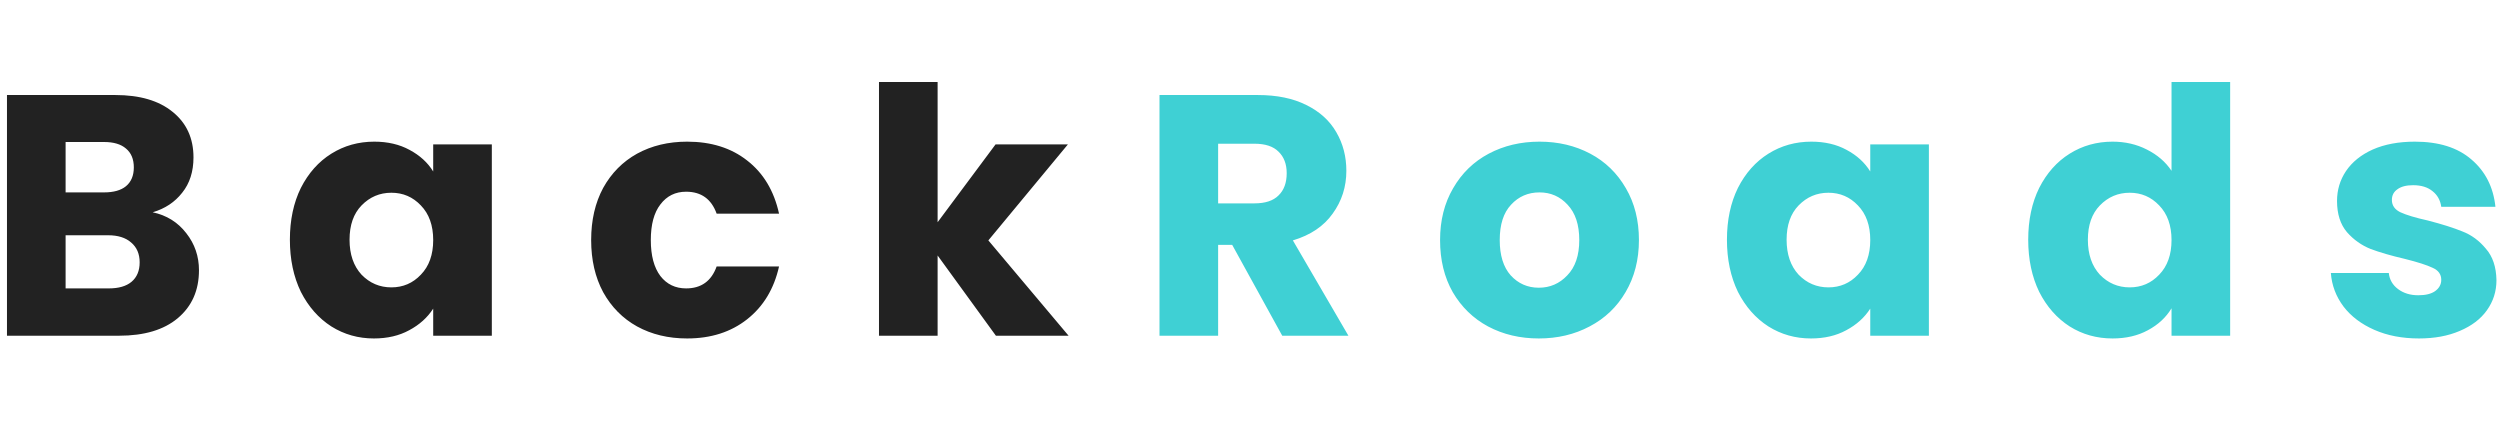
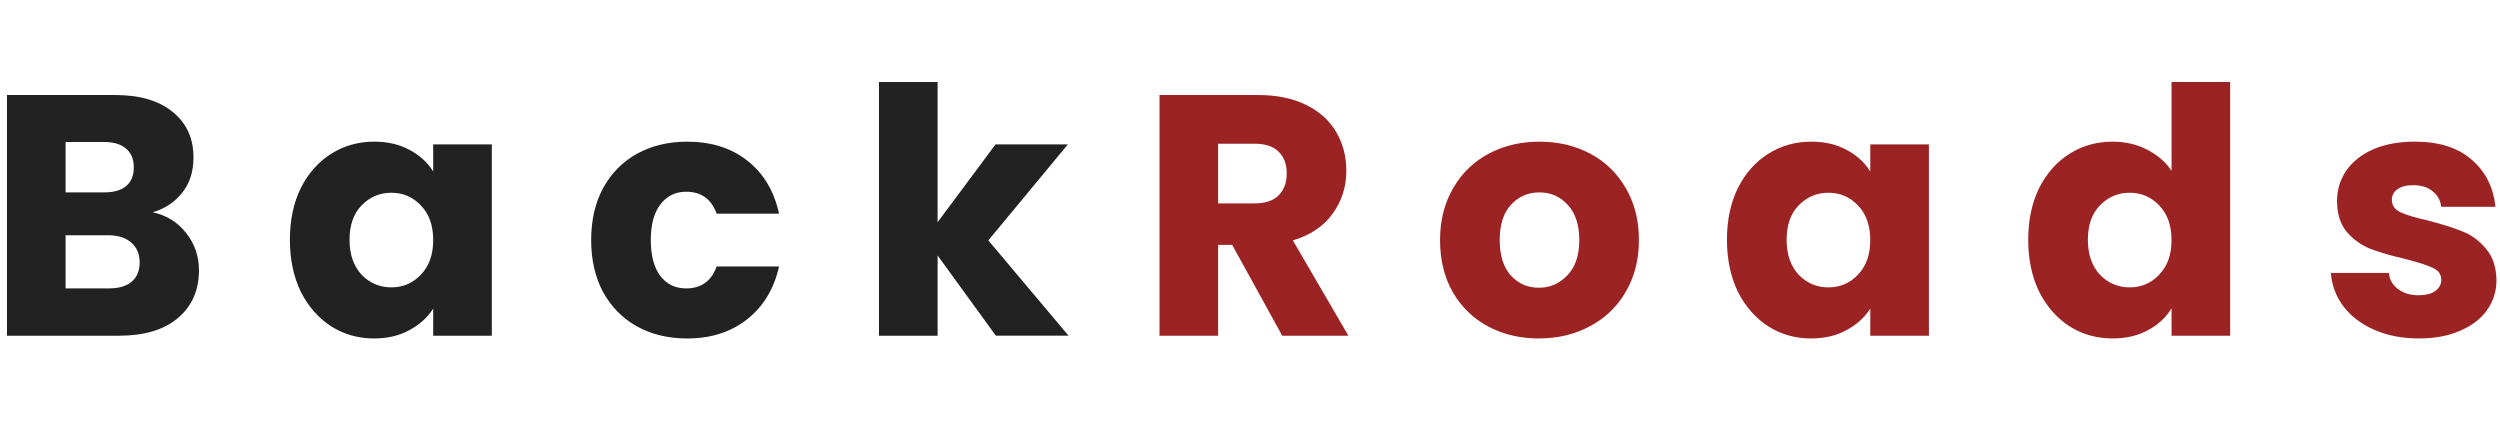
- <svg xmlns="http://www.w3.org/2000/svg" width="175" height="30" viewBox="0 0 175 19" fill="none">
-   <path d="M10.688 9.36C11.664 9.568 12.448 10.056 13.04 10.824C13.632 11.576 13.928 12.44 13.928 13.416C13.928 14.824 13.432 15.944 12.44 16.776C11.464 17.592 10.096 18 8.336 18H0.488V1.152H8.072C9.784 1.152 11.12 1.544 12.08 2.328C13.056 3.112 13.544 4.176 13.544 5.52C13.544 6.512 13.28 7.336 12.752 7.992C12.24 8.648 11.552 9.104 10.688 9.36ZM4.592 7.968H7.28C7.952 7.968 8.464 7.824 8.816 7.536C9.184 7.232 9.368 6.792 9.368 6.216C9.368 5.64 9.184 5.2 8.816 4.896C8.464 4.592 7.952 4.44 7.28 4.44H4.592V7.968ZM7.616 14.688C8.304 14.688 8.832 14.536 9.2 14.232C9.584 13.912 9.776 13.456 9.776 12.864C9.776 12.272 9.576 11.808 9.176 11.472C8.792 11.136 8.256 10.968 7.568 10.968H4.592V14.688H7.616ZM20.292 11.28C20.292 9.904 20.548 8.696 21.06 7.656C21.588 6.616 22.3 5.816 23.196 5.256C24.092 4.696 25.092 4.416 26.196 4.416C27.14 4.416 27.964 4.608 28.668 4.992C29.388 5.376 29.94 5.88 30.324 6.504V4.608H34.428V18H30.324V16.104C29.924 16.728 29.364 17.232 28.644 17.616C27.94 18 27.116 18.192 26.172 18.192C25.084 18.192 24.092 17.912 23.196 17.352C22.3 16.776 21.588 15.968 21.06 14.928C20.548 13.872 20.292 12.656 20.292 11.28ZM30.324 11.304C30.324 10.28 30.036 9.472 29.46 8.88C28.9 8.288 28.212 7.992 27.396 7.992C26.58 7.992 25.884 8.288 25.308 8.88C24.748 9.456 24.468 10.256 24.468 11.28C24.468 12.304 24.748 13.12 25.308 13.728C25.884 14.32 26.58 14.616 27.396 14.616C28.212 14.616 28.9 14.32 29.46 13.728C30.036 13.136 30.324 12.328 30.324 11.304ZM41.381 11.304C41.381 9.912 41.661 8.696 42.221 7.656C42.797 6.616 43.589 5.816 44.597 5.256C45.621 4.696 46.789 4.416 48.101 4.416C49.781 4.416 51.181 4.856 52.301 5.736C53.437 6.616 54.181 7.856 54.533 9.456H50.165C49.797 8.432 49.085 7.92 48.029 7.92C47.277 7.92 46.677 8.216 46.229 8.808C45.781 9.384 45.557 10.216 45.557 11.304C45.557 12.392 45.781 13.232 46.229 13.824C46.677 14.4 47.277 14.688 48.029 14.688C49.085 14.688 49.797 14.176 50.165 13.152H54.533C54.181 14.72 53.437 15.952 52.301 16.848C51.165 17.744 49.765 18.192 48.101 18.192C46.789 18.192 45.621 17.912 44.597 17.352C43.589 16.792 42.797 15.992 42.221 14.952C41.661 13.912 41.381 12.696 41.381 11.304ZM69.713 18L65.633 12.384V18H61.529V0.24H65.633V10.056L69.689 4.608H74.753L69.185 11.328L74.801 18H69.713Z" fill="#222222" />
-   <path d="M89.757 18L86.253 11.64H85.269V18H81.165V1.152H88.053C89.381 1.152 90.509 1.384 91.437 1.848C92.381 2.312 93.085 2.952 93.549 3.768C94.013 4.568 94.245 5.464 94.245 6.456C94.245 7.576 93.925 8.576 93.285 9.456C92.661 10.336 91.733 10.96 90.501 11.328L94.389 18H89.757ZM85.269 8.736H87.813C88.565 8.736 89.125 8.552 89.493 8.184C89.877 7.816 90.069 7.296 90.069 6.624C90.069 5.984 89.877 5.48 89.493 5.112C89.125 4.744 88.565 4.56 87.813 4.56H85.269V8.736ZM107.717 18.192C106.405 18.192 105.221 17.912 104.165 17.352C103.125 16.792 102.301 15.992 101.693 14.952C101.101 13.912 100.805 12.696 100.805 11.304C100.805 9.928 101.109 8.72 101.717 7.68C102.325 6.624 103.157 5.816 104.213 5.256C105.269 4.696 106.453 4.416 107.765 4.416C109.077 4.416 110.261 4.696 111.317 5.256C112.373 5.816 113.205 6.624 113.813 7.68C114.421 8.72 114.725 9.928 114.725 11.304C114.725 12.68 114.413 13.896 113.789 14.952C113.181 15.992 112.341 16.792 111.269 17.352C110.213 17.912 109.029 18.192 107.717 18.192ZM107.717 14.64C108.501 14.64 109.165 14.352 109.709 13.776C110.269 13.2 110.549 12.376 110.549 11.304C110.549 10.232 110.277 9.408 109.733 8.832C109.205 8.256 108.549 7.968 107.765 7.968C106.965 7.968 106.301 8.256 105.773 8.832C105.245 9.392 104.981 10.216 104.981 11.304C104.981 12.376 105.237 13.2 105.749 13.776C106.277 14.352 106.933 14.64 107.717 14.64ZM120.886 11.28C120.886 9.904 121.142 8.696 121.654 7.656C122.182 6.616 122.894 5.816 123.79 5.256C124.686 4.696 125.686 4.416 126.79 4.416C127.734 4.416 128.558 4.608 129.262 4.992C129.982 5.376 130.534 5.88 130.918 6.504V4.608H135.022V18H130.918V16.104C130.518 16.728 129.958 17.232 129.238 17.616C128.534 18 127.71 18.192 126.766 18.192C125.678 18.192 124.686 17.912 123.79 17.352C122.894 16.776 122.182 15.968 121.654 14.928C121.142 13.872 120.886 12.656 120.886 11.28ZM130.918 11.304C130.918 10.28 130.63 9.472 130.054 8.88C129.494 8.288 128.806 7.992 127.99 7.992C127.174 7.992 126.478 8.288 125.902 8.88C125.342 9.456 125.062 10.256 125.062 11.28C125.062 12.304 125.342 13.12 125.902 13.728C126.478 14.32 127.174 14.616 127.99 14.616C128.806 14.616 129.494 14.32 130.054 13.728C130.63 13.136 130.918 12.328 130.918 11.304ZM141.975 11.28C141.975 9.904 142.231 8.696 142.743 7.656C143.271 6.616 143.983 5.816 144.879 5.256C145.775 4.696 146.775 4.416 147.879 4.416C148.759 4.416 149.559 4.6 150.279 4.968C151.015 5.336 151.591 5.832 152.007 6.456V0.24H156.111V18H152.007V16.08C151.623 16.72 151.071 17.232 150.351 17.616C149.647 18 148.823 18.192 147.879 18.192C146.775 18.192 145.775 17.912 144.879 17.352C143.983 16.776 143.271 15.968 142.743 14.928C142.231 13.872 141.975 12.656 141.975 11.28ZM152.007 11.304C152.007 10.28 151.719 9.472 151.143 8.88C150.583 8.288 149.895 7.992 149.079 7.992C148.263 7.992 147.567 8.288 146.991 8.88C146.431 9.456 146.151 10.256 146.151 11.28C146.151 12.304 146.431 13.12 146.991 13.728C147.567 14.32 148.263 14.616 149.079 14.616C149.895 14.616 150.583 14.32 151.143 13.728C151.719 13.136 152.007 12.328 152.007 11.304ZM169.328 18.192C168.16 18.192 167.12 17.992 166.208 17.592C165.296 17.192 164.576 16.648 164.048 15.96C163.52 15.256 163.224 14.472 163.16 13.608H167.216C167.264 14.072 167.48 14.448 167.864 14.736C168.248 15.024 168.72 15.168 169.28 15.168C169.792 15.168 170.184 15.072 170.456 14.88C170.744 14.672 170.888 14.408 170.888 14.088C170.888 13.704 170.688 13.424 170.288 13.248C169.888 13.056 169.24 12.848 168.344 12.624C167.384 12.4 166.584 12.168 165.944 11.928C165.304 11.672 164.752 11.28 164.288 10.752C163.824 10.208 163.592 9.48 163.592 8.568C163.592 7.8 163.8 7.104 164.216 6.48C164.648 5.84 165.272 5.336 166.088 4.968C166.92 4.6 167.904 4.416 169.04 4.416C170.72 4.416 172.04 4.832 173 5.664C173.976 6.496 174.536 7.6 174.68 8.976H170.888C170.824 8.512 170.616 8.144 170.264 7.872C169.928 7.6 169.48 7.464 168.92 7.464C168.44 7.464 168.072 7.56 167.816 7.752C167.56 7.928 167.432 8.176 167.432 8.496C167.432 8.88 167.632 9.168 168.032 9.36C168.448 9.552 169.088 9.744 169.952 9.936C170.944 10.192 171.752 10.448 172.376 10.704C173 10.944 173.544 11.344 174.008 11.904C174.488 12.448 174.736 13.184 174.752 14.112C174.752 14.896 174.528 15.6 174.08 16.224C173.648 16.832 173.016 17.312 172.184 17.664C171.368 18.016 170.416 18.192 169.328 18.192Z" fill="#3FD0D4" />
+ <svg xmlns="http://www.w3.org/2000/svg" version="1.1" id="Layer_1" x="0px" y="0px" width="175px" height="30px" viewBox="0 0 175 30" enable-background="new 0 0 175 30" xml:space="preserve">
+   <path fill="#222222" d="M10.688,14.86c0.976,0.208,1.76,0.697,2.352,1.464c0.592,0.752,0.888,1.615,0.888,2.592  c0,1.408-0.496,2.527-1.488,3.359c-0.976,0.816-2.344,1.225-4.104,1.225H0.488V6.652h7.584c1.712,0,3.048,0.392,4.008,1.176  c0.976,0.784,1.464,1.848,1.464,3.192c0,0.992-0.264,1.816-0.792,2.472C12.24,14.148,11.552,14.604,10.688,14.86z M4.592,13.468  H7.28c0.672,0,1.184-0.144,1.536-0.432c0.368-0.304,0.552-0.744,0.552-1.32c0-0.576-0.184-1.016-0.552-1.32  C8.464,10.092,7.952,9.94,7.28,9.94H4.592V13.468z M7.616,20.188c0.688,0,1.216-0.151,1.584-0.455  c0.384-0.32,0.576-0.776,0.576-1.368c0-0.593-0.2-1.056-0.6-1.392c-0.384-0.337-0.92-0.505-1.608-0.505H4.592v3.72H7.616z   M20.292,16.78c0-1.376,0.256-2.584,0.768-3.624c0.528-1.04,1.24-1.84,2.136-2.4s1.896-0.84,3-0.84c0.944,0,1.768,0.192,2.472,0.576  c0.72,0.384,1.272,0.888,1.656,1.512v-1.896h4.104V23.5h-4.104v-1.896c-0.4,0.625-0.96,1.129-1.68,1.513  c-0.704,0.384-1.528,0.575-2.472,0.575c-1.088,0-2.08-0.279-2.976-0.84c-0.896-0.576-1.608-1.384-2.136-2.424  C20.548,19.372,20.292,18.156,20.292,16.78z M30.324,16.805c0-1.024-0.288-1.833-0.864-2.425c-0.56-0.592-1.248-0.888-2.064-0.888  c-0.816,0-1.512,0.296-2.088,0.888c-0.56,0.576-0.84,1.376-0.84,2.4s0.28,1.84,0.84,2.448c0.576,0.592,1.272,0.888,2.088,0.888  c0.816,0,1.504-0.296,2.064-0.888C30.036,18.636,30.324,17.828,30.324,16.805z M41.381,16.805c0-1.393,0.28-2.609,0.84-3.648  c0.576-1.04,1.368-1.84,2.376-2.4c1.024-0.56,2.192-0.84,3.504-0.84c1.68,0,3.08,0.44,4.2,1.32c1.136,0.88,1.88,2.12,2.232,3.72  h-4.368c-0.368-1.024-1.08-1.536-2.136-1.536c-0.752,0-1.352,0.296-1.8,0.888c-0.448,0.576-0.672,1.408-0.672,2.497  c0,1.088,0.224,1.928,0.672,2.52c0.448,0.576,1.048,0.863,1.8,0.863c1.056,0,1.768-0.512,2.136-1.535h4.368  c-0.352,1.567-1.096,2.8-2.232,3.695c-1.136,0.896-2.536,1.344-4.2,1.344c-1.312,0-2.48-0.279-3.504-0.84  c-1.008-0.56-1.8-1.359-2.376-2.399C41.662,19.412,41.381,18.195,41.381,16.805z M69.712,23.5l-4.08-5.616V23.5h-4.104V5.74h4.104  v9.816l4.056-5.449h5.064l-5.568,6.72l5.616,6.672H69.712z" />
+   <path fill="#9B2323" d="M89.757,23.5l-3.504-6.359h-0.984V23.5h-4.104V6.652h6.888c1.328,0,2.456,0.232,3.384,0.696  c0.944,0.464,1.647,1.104,2.112,1.92c0.464,0.8,0.695,1.696,0.695,2.688c0,1.12-0.319,2.12-0.959,3  c-0.625,0.88-1.553,1.504-2.785,1.872l3.889,6.672H89.757z M85.269,14.236h2.544c0.752,0,1.313-0.184,1.68-0.552  c0.385-0.368,0.576-0.888,0.576-1.56c0-0.64-0.191-1.144-0.576-1.512c-0.367-0.368-0.928-0.552-1.68-0.552h-2.544V14.236z   M107.717,23.691c-1.313,0-2.496-0.279-3.552-0.84c-1.04-0.56-1.864-1.359-2.472-2.399c-0.592-1.04-0.889-2.257-0.889-3.647  c0-1.377,0.305-2.585,0.912-3.625c0.608-1.056,1.44-1.864,2.496-2.424c1.057-0.56,2.24-0.84,3.553-0.84  c1.312,0,2.495,0.28,3.551,0.84c1.057,0.56,1.889,1.368,2.496,2.424c0.608,1.04,0.912,2.248,0.912,3.625  c0,1.375-0.312,2.592-0.936,3.647c-0.607,1.04-1.448,1.84-2.52,2.399C110.213,23.412,109.029,23.691,107.717,23.691z   M107.717,20.141c0.784,0,1.448-0.289,1.992-0.865c0.561-0.575,0.84-1.399,0.84-2.471c0-1.072-0.271-1.896-0.816-2.473  c-0.527-0.576-1.184-0.864-1.967-0.864c-0.801,0-1.465,0.288-1.992,0.864c-0.528,0.56-0.793,1.384-0.793,2.473  c0,1.071,0.256,1.896,0.769,2.471C106.277,19.852,106.934,20.141,107.717,20.141z M120.886,16.78c0-1.376,0.257-2.584,0.769-3.624  c0.527-1.04,1.24-1.84,2.136-2.4s1.896-0.84,3-0.84c0.944,0,1.769,0.192,2.472,0.576c0.721,0.384,1.272,0.888,1.656,1.512v-1.896  h4.104V23.5h-4.104v-1.896c-0.4,0.625-0.96,1.129-1.68,1.513c-0.704,0.384-1.528,0.575-2.473,0.575c-1.088,0-2.08-0.279-2.976-0.84  c-0.896-0.576-1.608-1.384-2.136-2.424C121.143,19.372,120.886,18.156,120.886,16.78z M130.918,16.805  c0-1.024-0.288-1.833-0.863-2.425c-0.561-0.592-1.248-0.888-2.064-0.888s-1.512,0.296-2.088,0.888c-0.561,0.576-0.84,1.376-0.84,2.4  s0.279,1.84,0.84,2.448c0.576,0.592,1.271,0.888,2.088,0.888s1.504-0.296,2.064-0.888C130.63,18.636,130.918,17.828,130.918,16.805z   M141.975,16.78c0-1.376,0.256-2.584,0.769-3.624c0.528-1.04,1.239-1.84,2.136-2.4s1.896-0.84,3-0.84c0.88,0,1.68,0.184,2.4,0.552  c0.736,0.368,1.312,0.864,1.728,1.488V5.74h4.104V23.5h-4.104v-1.92c-0.384,0.64-0.937,1.152-1.655,1.536  c-0.705,0.384-1.528,0.575-2.473,0.575c-1.104,0-2.104-0.279-3-0.84c-0.896-0.576-1.607-1.384-2.136-2.424  C142.23,19.372,141.975,18.156,141.975,16.78z M152.007,16.805c0-1.024-0.288-1.833-0.864-2.425  c-0.56-0.592-1.248-0.888-2.063-0.888s-1.513,0.296-2.088,0.888c-0.56,0.576-0.841,1.376-0.841,2.4s0.281,1.84,0.841,2.448  c0.575,0.592,1.272,0.888,2.088,0.888s1.504-0.296,2.063-0.888C151.719,18.636,152.007,17.828,152.007,16.805z M169.328,23.691  c-1.168,0-2.208-0.199-3.12-0.6s-1.632-0.943-2.16-1.632c-0.528-0.704-0.823-1.487-0.888-2.353h4.056  c0.048,0.465,0.265,0.841,0.648,1.129c0.384,0.287,0.856,0.432,1.415,0.432c0.513,0,0.904-0.096,1.177-0.288  c0.288-0.208,0.433-0.472,0.433-0.792c0-0.384-0.201-0.664-0.601-0.84c-0.399-0.191-1.048-0.4-1.944-0.624  c-0.96-0.224-1.76-0.456-2.4-0.696c-0.639-0.256-1.191-0.647-1.655-1.176c-0.464-0.544-0.696-1.272-0.696-2.184  c0-0.768,0.208-1.464,0.624-2.088c0.433-0.64,1.056-1.144,1.872-1.512c0.832-0.368,1.816-0.552,2.952-0.552  c1.681,0,3,0.416,3.96,1.248c0.977,0.832,1.536,1.936,1.68,3.312h-3.791c-0.064-0.464-0.272-0.832-0.625-1.104  c-0.336-0.272-0.783-0.408-1.344-0.408c-0.48,0-0.848,0.096-1.104,0.288c-0.256,0.176-0.385,0.424-0.385,0.744  c0,0.384,0.2,0.672,0.601,0.864c0.416,0.192,1.056,0.384,1.92,0.576c0.991,0.255,1.8,0.512,2.424,0.768  c0.624,0.239,1.168,0.64,1.632,1.2c0.48,0.544,0.729,1.279,0.744,2.207c0,0.785-0.225,1.488-0.672,2.113  c-0.432,0.607-1.064,1.088-1.896,1.439C171.368,23.516,170.416,23.691,169.328,23.691z" />
</svg>
